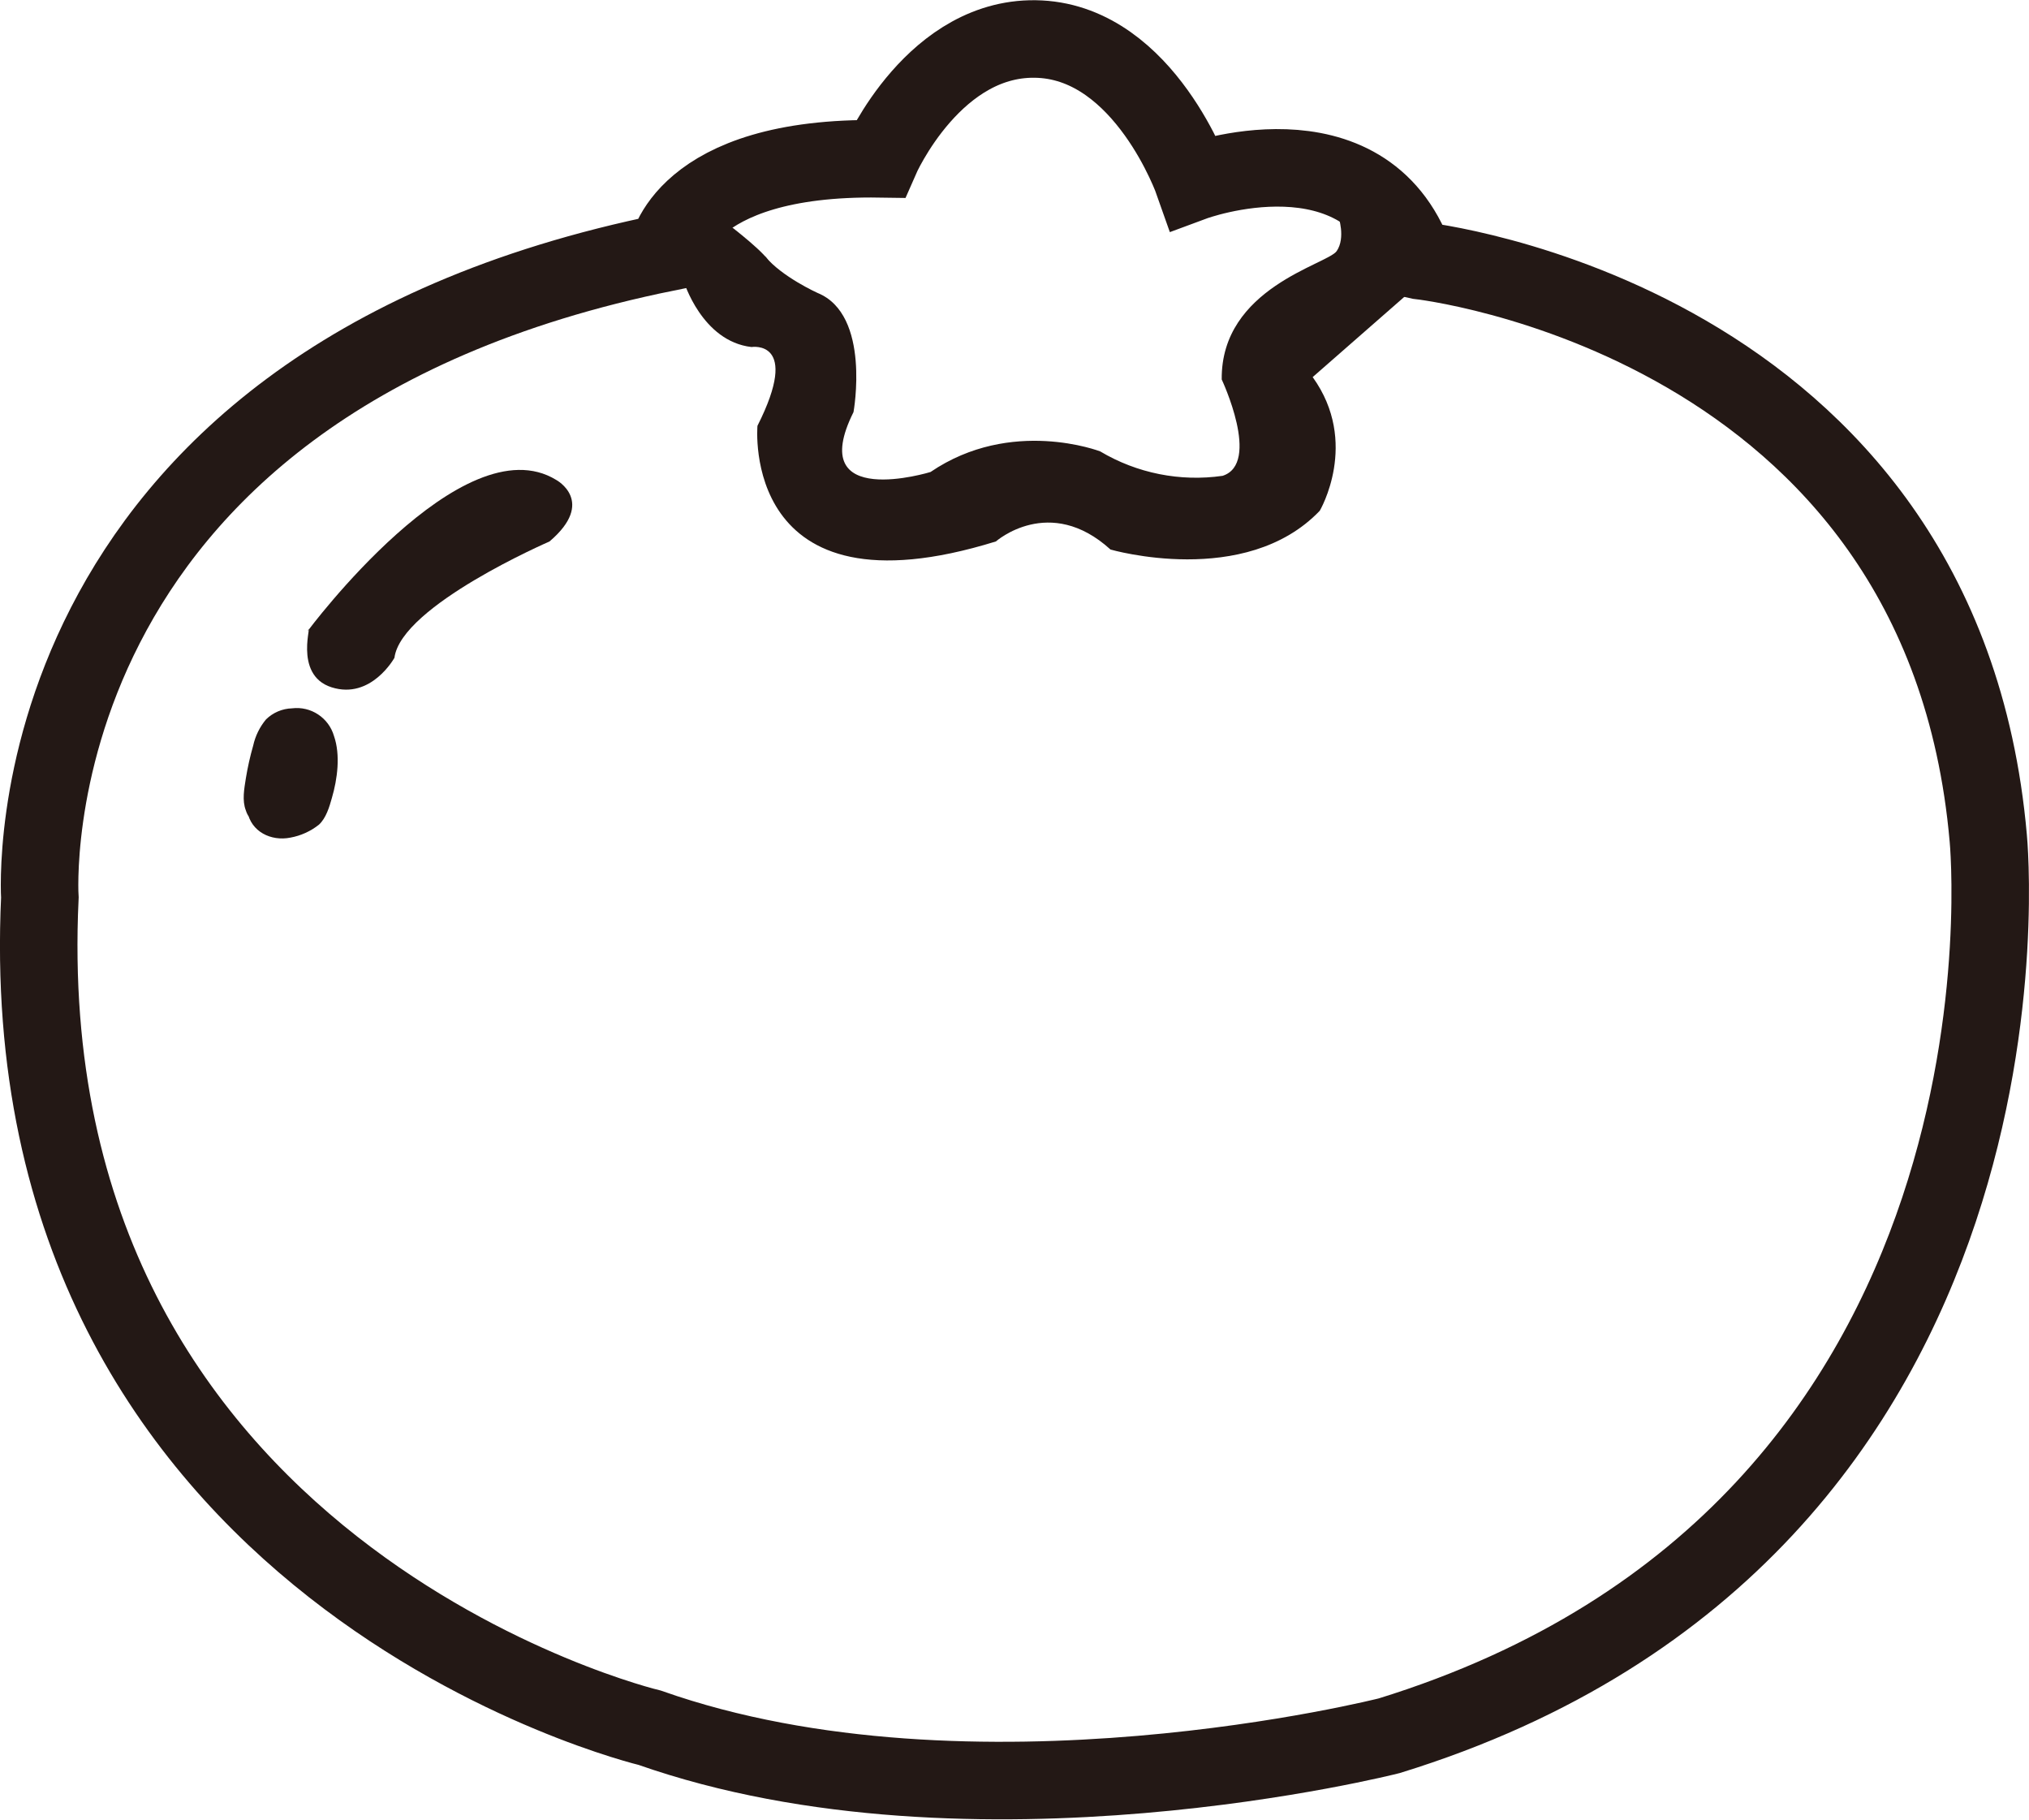
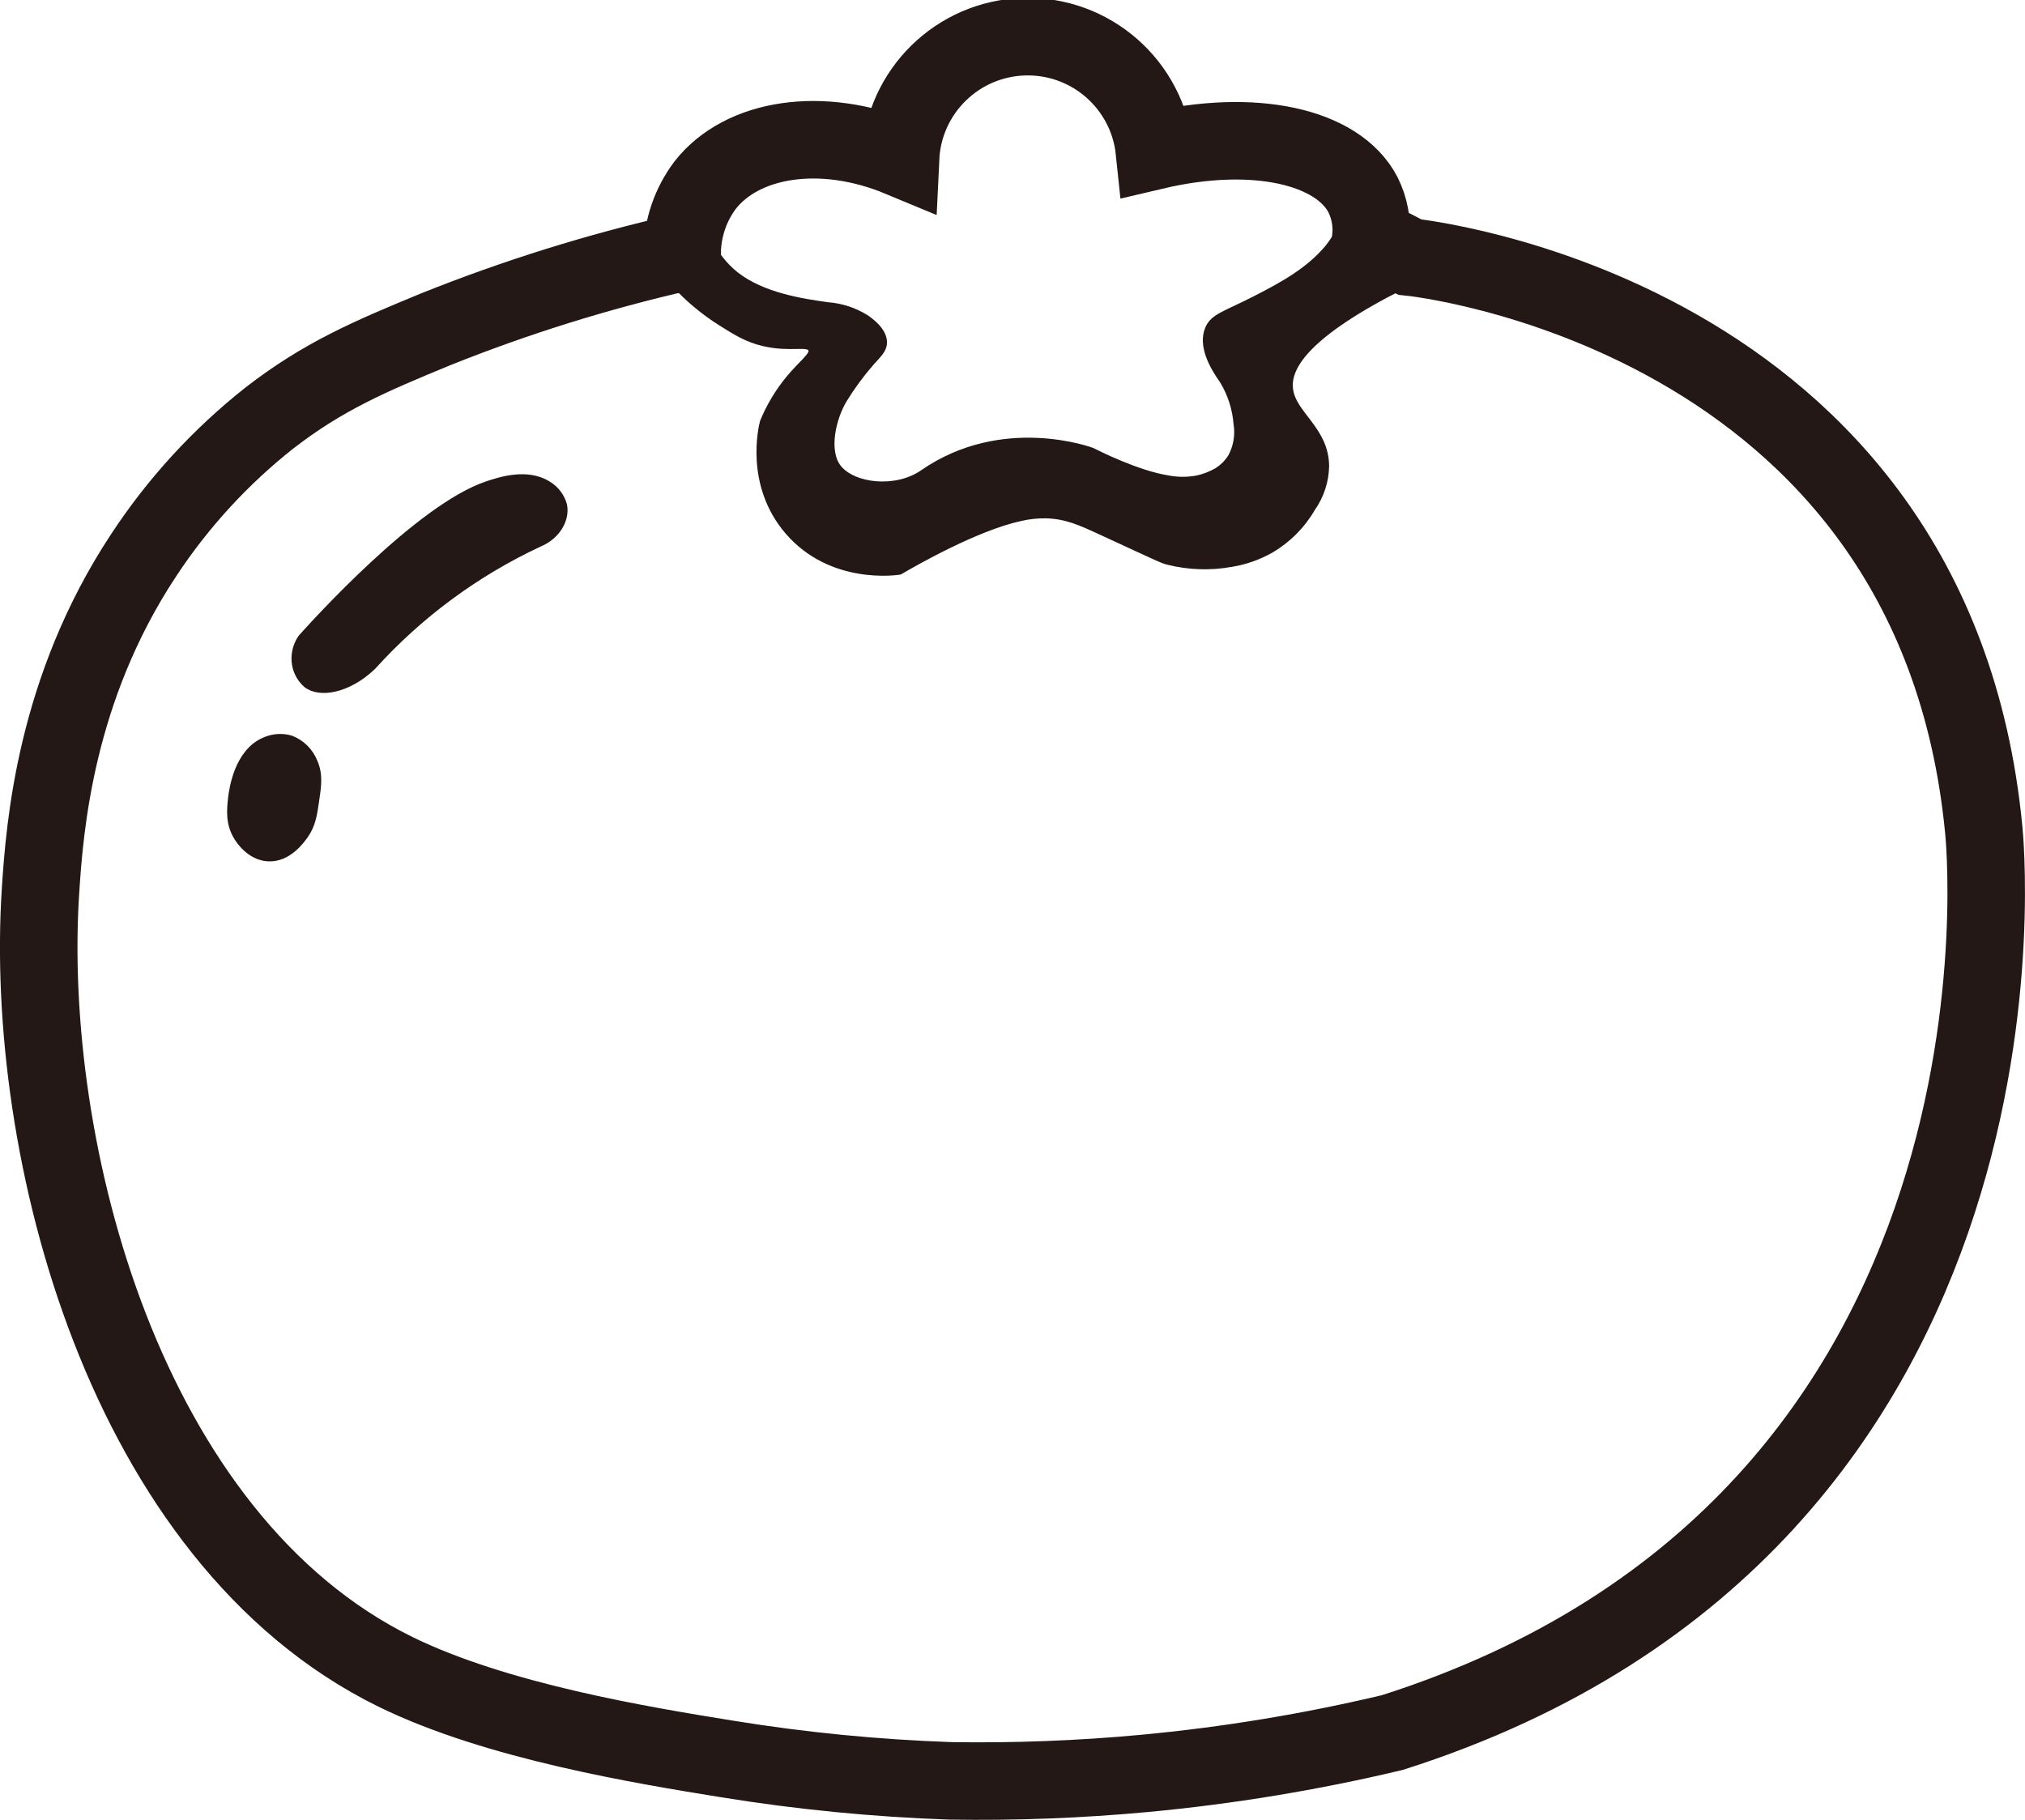
- <svg xmlns="http://www.w3.org/2000/svg" id="圖層_1" data-name="圖層 1" viewBox="0 0 366.5 328.55">
+ <svg xmlns="http://www.w3.org/2000/svg" id="圖層_1" data-name="圖層 1" viewBox="0 0 365.7 328.64">
  <defs>
-     <style>.cls-1{fill:#231815;}.cls-2{fill:none;stroke:#231815;stroke-miterlimit:10;stroke-width:14px;}</style>
+     <style>.cls-1,.cls-3{fill:#231815;}.cls-1,.cls-2{stroke:#231815;stroke-miterlimit:10;}.cls-2{fill:none;stroke-width:14px;}</style>
  </defs>
-   <path class="cls-1" d="M239.61,30.08" transform="translate(-6.39 -9.22)" />
-   <path class="cls-2" d="M365.53,160.58c-8.26-94-102.77-104.31-102.77-104.31L262,56.1c-9.16-25.45-40.05-14-40.05-14s-8.7-24.83-27.7-25.81S165.4,37.9,165.4,37.9c-36-.55-38.53,16.9-38.53,16.9C7.4,79,13.59,171.33,13.59,171.33,7.86,293.67,123.76,321.24,123.76,321.24c58.45,20.58,133.57,1.44,133.57,1.44C377.86,285.49,365.53,160.58,365.53,160.58Z" transform="translate(-6.39 -9.22)" />
-   <path class="cls-1" d="M261.61,61.47,248.14,48.29s1.35,3.85-.3,6.27-20.94,6.61-20.77,23.19c0,0,7.14,15.16.16,17.4a33.84,33.84,0,0,1-22.11-4.41s-16.05-6.21-30.65,3.72c0,0-22.8,7-13.91-10.82,0,0,3.2-17.59-6.5-21.52,0,0-6.45-2.91-9.45-6.59l-.86-.18a4.6,4.6,0,0,1-.56-.19L129.89,60s3.28,10.86,12.24,11.89c0,0,9-1.45,1.08,14.23,0,0-3.16,35.22,43.07,20.88,0,0,9.68-8.56,20.7,1.46,0,0,24.35,7.07,37.8-7,0,0,7.25-12.29-1.28-24.14Z" transform="translate(-6.39 -9.22)" />
-   <path class="cls-1" d="M138,49.79s7.65,5.82,7.46,7.16-12.72,2.64-12.72,2.64l-1.89-7.38Z" transform="translate(-6.39 -9.22)" />
-   <path class="cls-1" d="M61.92,123.24s28-37.73,44.94-27.35c0,0,7.26,3.91-1.22,11.12,0,0-26.8,11.6-28,21,0,0-4.2,7.61-11.36,5.33S63.11,120.93,61.92,123.24Z" transform="translate(-6.39 -9.22)" />
-   <path class="cls-1" d="M59.16,137.55a6.61,6.61,0,0,0-4.45,2,9.21,9.21,0,0,0-2.16,4.65c-.41,2-.72,3.95-1.08,5.92a15.63,15.63,0,0,0-.41,5.61c.67,3.7,4.29,5.45,7.77,4.76A11.64,11.64,0,0,0,64,158.15c1.28-1.17,1.89-3.21,2.34-4.83,1-3.41,1.57-7.76.38-11.18a7,7,0,0,0-7.59-5,7,7,0,0,0-4.69,2,11.14,11.14,0,0,0-2.32,4.74,51.64,51.64,0,0,0-1.32,5.89c-.29,1.87-.71,4,0,5.81a4.26,4.26,0,0,0,4.36,3c2.08-.06,3.13-1.34,3.37-3.32a55.05,55.05,0,0,0,.14-6.8c0-2.25.3-4.72-.19-6.92a1.51,1.51,0,0,0-2.89,0,77.22,77.22,0,0,0-2.2,12.26,5.88,5.88,0,0,0-.11,2.82c.37.88,1.54,1.17,2.37,1.43a6,6,0,0,0,5.08-.38c3-2,4.07-6.37,4.07-9.72a19.24,19.24,0,0,0-1-5.83c-.6-1.87-1.42-3.1-3.52-3.19-1.08,0-2.35-.05-3,1s-.23,1.9-.07,2.83a34.59,34.59,0,0,1,.18,6.75c-.06,1.65,2.64,2.09,2.94.4a58.51,58.51,0,0,0,.78-6.45c.12-1.93-2.88-1.92-3,0a50.92,50.92,0,0,1-.67,5.65l2.95.4c.05-1.51.1-3,0-4.53,0-.76-.11-1.52-.21-2.27a7.57,7.57,0,0,1-.23-1.82l-.2.75c-.44.32-.41.43.1.33h.68a5.36,5.36,0,0,0,.23.62,19.65,19.65,0,0,1,.68,2.5,13.51,13.51,0,0,1,.07,5.3,8.57,8.57,0,0,1-2.07,4.46c-1.06,1-3,.68-4.1-.07l.74,1.29a15.11,15.11,0,0,1,.4-3.45c.15-1.15.3-2.31.48-3.47a47.56,47.56,0,0,1,1.45-6.78H55.6a19.43,19.43,0,0,1,.09,4.11v4.82c0,.67,0,1.34,0,2s-.21,1.44-.17,2.09c0,0-.17.39,0,.21s-.39,0-.49,0c-.72,0-.9-.08-1.24-.72a6.4,6.4,0,0,1-.18-3.78,42.8,42.8,0,0,1,.91-4.59c.55-2.22,1-5.55,3.63-6.26,2.27-.62,4.4-.1,5.47,2.1,1.14,2.36.75,5.52.31,8a19.88,19.88,0,0,1-1,3.79,6.38,6.38,0,0,1-.73,1.51,4.45,4.45,0,0,1-1.66,1c-2,.93-5.19,1.73-6.3-.9-.57-1.35-.17-3,.07-4.35l.84-4.65a13.78,13.78,0,0,1,1.17-4.4,3.59,3.59,0,0,1,2.89-1.88c1.93,0,1.93-3,0-3Z" transform="translate(-6.39 -9.22)" />
-   <path class="cls-1" d="M61.83,144.91v-.62a1.15,1.15,0,0,0-.13-.58,1.11,1.11,0,0,0-.31-.48,1.14,1.14,0,0,0-.48-.31,1.08,1.08,0,0,0-.58-.13l-.4.05a1.39,1.39,0,0,0-.66.39l-.24.3a1.54,1.54,0,0,0-.2.76v.62a1.14,1.14,0,0,0,.13.57,1.11,1.11,0,0,0,.31.49,1.24,1.24,0,0,0,.48.31,1.27,1.27,0,0,0,.58.13l.4-.06a1.57,1.57,0,0,0,.66-.38l.24-.31a1.5,1.5,0,0,0,.2-.75Z" transform="translate(-6.39 -9.22)" />
-   <path class="cls-1" d="M58.29,142a22.66,22.66,0,0,0,1.12,3,13.12,13.12,0,0,1,.64,3,6.34,6.34,0,0,1-.21,2.84,7.15,7.15,0,0,1-.67,1.21l-.39.54-.17.23c-.24.25-.1.21.42-.1l.76.2c.09.05.14.29,0-.13l-.16-.36a5.21,5.21,0,0,1-.27-1,4.17,4.17,0,0,1,0-1.06c0-.13.09-.26.11-.39.06-.37.38-.08-.24.07h-.8c-.67-.17-.35-.41-.31,0,0,.19.13.39.17.58a4.1,4.1,0,0,1,.07,1.11,3.43,3.43,0,0,1-.57,1.8l.67-.38-.15.06h.8l-.12,0,.9.69c0,.06,0,.31,0-.11a2,2,0,0,1,0-.42,2.47,2.47,0,0,1,.36-1c1-1.65-1.59-3.16-2.59-1.51A5.07,5.07,0,0,0,57,154.8,1.73,1.73,0,0,0,59.14,156a2.75,2.75,0,0,0,1.55-1.73,7,7,0,0,0,.55-3.92c-.2-1.4-.88-3.43-2.65-3.25-1.61.16-2.22,2.08-2.29,3.45a7.3,7.3,0,0,0,1.06,4.1,2.15,2.15,0,0,0,2,1.06c.88-.1,1.35-.77,1.84-1.42A8.35,8.35,0,0,0,63,150.66a13.31,13.31,0,0,0-.26-4.95,15.33,15.33,0,0,0-.69-2.28,11.79,11.79,0,0,1-.83-2.21,1.52,1.52,0,0,0-1.85-1.05A1.54,1.54,0,0,0,58.29,142Z" transform="translate(-6.39 -9.22)" />
-   <path class="cls-1" d="M261.08,61.86c3.22,0,3.22-5,0-5s-3.22,5,0,5Z" transform="translate(-6.39 -9.22)" />
-   <path class="cls-1" d="M259.31,61.46c3.22,0,3.22-5,0-5s-3.22,5,0,5Z" transform="translate(-6.39 -9.22)" />
-   <path class="cls-1" d="M261.33,57.41l-.05-.19a1.89,1.89,0,0,0-.45-.85,1.83,1.83,0,0,0-.7-.65,2.88,2.88,0,0,0-1.92-.25l-.6.25a2.5,2.5,0,0,0-.9.9l-.25.6a2.5,2.5,0,0,0,0,1.33l.05.19a1.8,1.8,0,0,0,.45.85,1.83,1.83,0,0,0,.7.65,1.79,1.79,0,0,0,.93.29,1.85,1.85,0,0,0,1,0l.6-.25a2.5,2.5,0,0,0,.9-.9l.25-.6a2.5,2.5,0,0,0,0-1.33Z" transform="translate(-6.39 -9.22)" />
+   <path class="cls-1" d="M239.61,30.08" transform="translate(-7.16 -9.22)" />
+   <path class="cls-2" d="M365.41,159.07C356.35,65.13,261.75,55.64,261.75,55.64l-7-3.63a14.33,14.33,0,0,0-1.45-7.63c-4.57-8.76-19.74-12.15-37.66-7.93a23,23,0,0,0-45.85,1.31c-14.28-5.94-28.63-3.6-35.28,4.89a20.72,20.72,0,0,0-4.16,12.15A296.79,296.79,0,0,0,85.84,68.69c-11.94,4.92-20.31,8.5-30,16a105.31,105.31,0,0,0-22.74,24.8c-15.95,24.14-17.87,49-18.62,60.55-3.05,46.61,15.05,117,64.07,141.1,18.37,9,44.61,13.27,60,15.76a321,321,0,0,0,40.18,3.94,322.14,322.14,0,0,0,35.07-1.34,323.37,323.37,0,0,0,44.8-7.38C378.82,283.87,365.41,159.07,365.41,159.07Z" transform="translate(-7.16 -9.22)" />
+   <path class="cls-1" d="M260.64,60.86,251,44.25a19.23,19.23,0,0,1-4.19,9.81c-3.39,4-8,6.55-12.9,9.06-5.61,2.87-7.71,3.22-8.64,5.5-1.23,3,.7,6.66,2.69,9.44a17.7,17.7,0,0,1,2.47,7.72,9.33,9.33,0,0,1-1,5.91,7.9,7.9,0,0,1-2.63,2.59,12.8,12.8,0,0,1-3.41,1.3,14,14,0,0,1-5.28,0c-5.59-.89-12.69-4.49-13.72-5,0,0-16.1-6.07-30.62,4-4.81,3.33-12.48,2.46-15.17-.93-2.34-3-1-8.81,1-12.18a50.59,50.59,0,0,1,4.91-6.69c1.38-1.53,2.31-2.35,2.34-3.69,0-2.26-2.51-4-3.32-4.55a15.18,15.18,0,0,0-6.9-2.24c-4.44-.63-11.74-1.67-16.63-5.56a17.09,17.09,0,0,1-4.56-5.69l-6.52,7.5a41,41,0,0,0,8.26,6.92c2.81,1.77,4.84,3.06,7.89,3.77,4.84,1.14,8-.16,8.55,1.08.43,1-1.65,2.36-4.08,5.3a30.75,30.75,0,0,0-4.64,7.76c-.24.91-2.79,11.33,4.48,19.83,7.84,9.15,19.66,7.39,20.28,7.29,2.73-1.6,13.75-7.91,21.77-9.67a19,19,0,0,1,4.58-.5c3.61.08,6.18,1.23,10,3,10.94,5.05,11.05,5.14,12.12,5.4a27.23,27.23,0,0,0,11.36.38,21.53,21.53,0,0,0,7.2-2.52,20.84,20.84,0,0,0,7.51-7.56,13.7,13.7,0,0,0,2.49-7.65c-.06-6.66-6-9.39-6.51-13.87C239.63,75.46,243.41,69.52,260.64,60.86Z" transform="translate(-7.16 -9.22)" />
+   <path class="cls-1" d="M61.49,124.34c2.34-2.61,21.27-23.59,33.63-27.71,2.24-.75,7.25-2.42,11.07,0a6.4,6.4,0,0,1,2.87,3.77c.54,2.67-1.23,5.72-4.45,7.06a94.14,94.14,0,0,0-30.08,22.22c-4.43,4.24-9.67,5.17-12.12,3.2a6.31,6.31,0,0,1-2.09-4.23A6.73,6.73,0,0,1,61.49,124.34Z" transform="translate(-7.16 -9.22)" />
+   <path class="cls-3" d="M260.09,61.25c3.22,0,3.23-5,0-5s-3.22,5,0,5Z" transform="translate(-7.16 -9.22)" />
+   <path class="cls-3" d="M258.32,60.87c3.22,0,3.22-5,0-5s-3.22,5,0,5Z" transform="translate(-7.16 -9.22)" />
+   <path class="cls-3" d="M260.33,56.82l-.05-.19a2.87,2.87,0,0,0-1.15-1.5,1.79,1.79,0,0,0-.93-.29,1.85,1.85,0,0,0-1,0l-.6.25a2.5,2.5,0,0,0-.9.9l-.25.6a2.5,2.5,0,0,0,0,1.33l0,.19A1.89,1.89,0,0,0,256,59a1.83,1.83,0,0,0,.7.65,1.85,1.85,0,0,0,.93.29,1.89,1.89,0,0,0,1,0l.59-.25a2.5,2.5,0,0,0,.9-.9l.25-.6a2.5,2.5,0,0,0,0-1.33Z" transform="translate(-7.16 -9.22)" />
+   <path class="cls-1" d="M64.29,153.88c-.37,2.51-.63,4.32-1.94,6.21-.63.9-3.07,4.4-6.8,4.19-3.36-.2-5.3-3.26-5.61-3.76-1.62-2.55-1.31-5.19-1.08-7.25.21-1.8,1.2-8.3,6-10.37a7,7,0,0,1,4.85-.35A7.46,7.46,0,0,1,64,146.79C65,149.06,64.7,151.1,64.29,153.88Z" transform="translate(-7.16 -9.22)" />
+   <path class="cls-1" d="M196.38,103.64" transform="translate(-7.16 -9.22)" />
+   <path class="cls-2" d="M144.74,74.59" transform="translate(-7.16 -9.22)" />
</svg>
